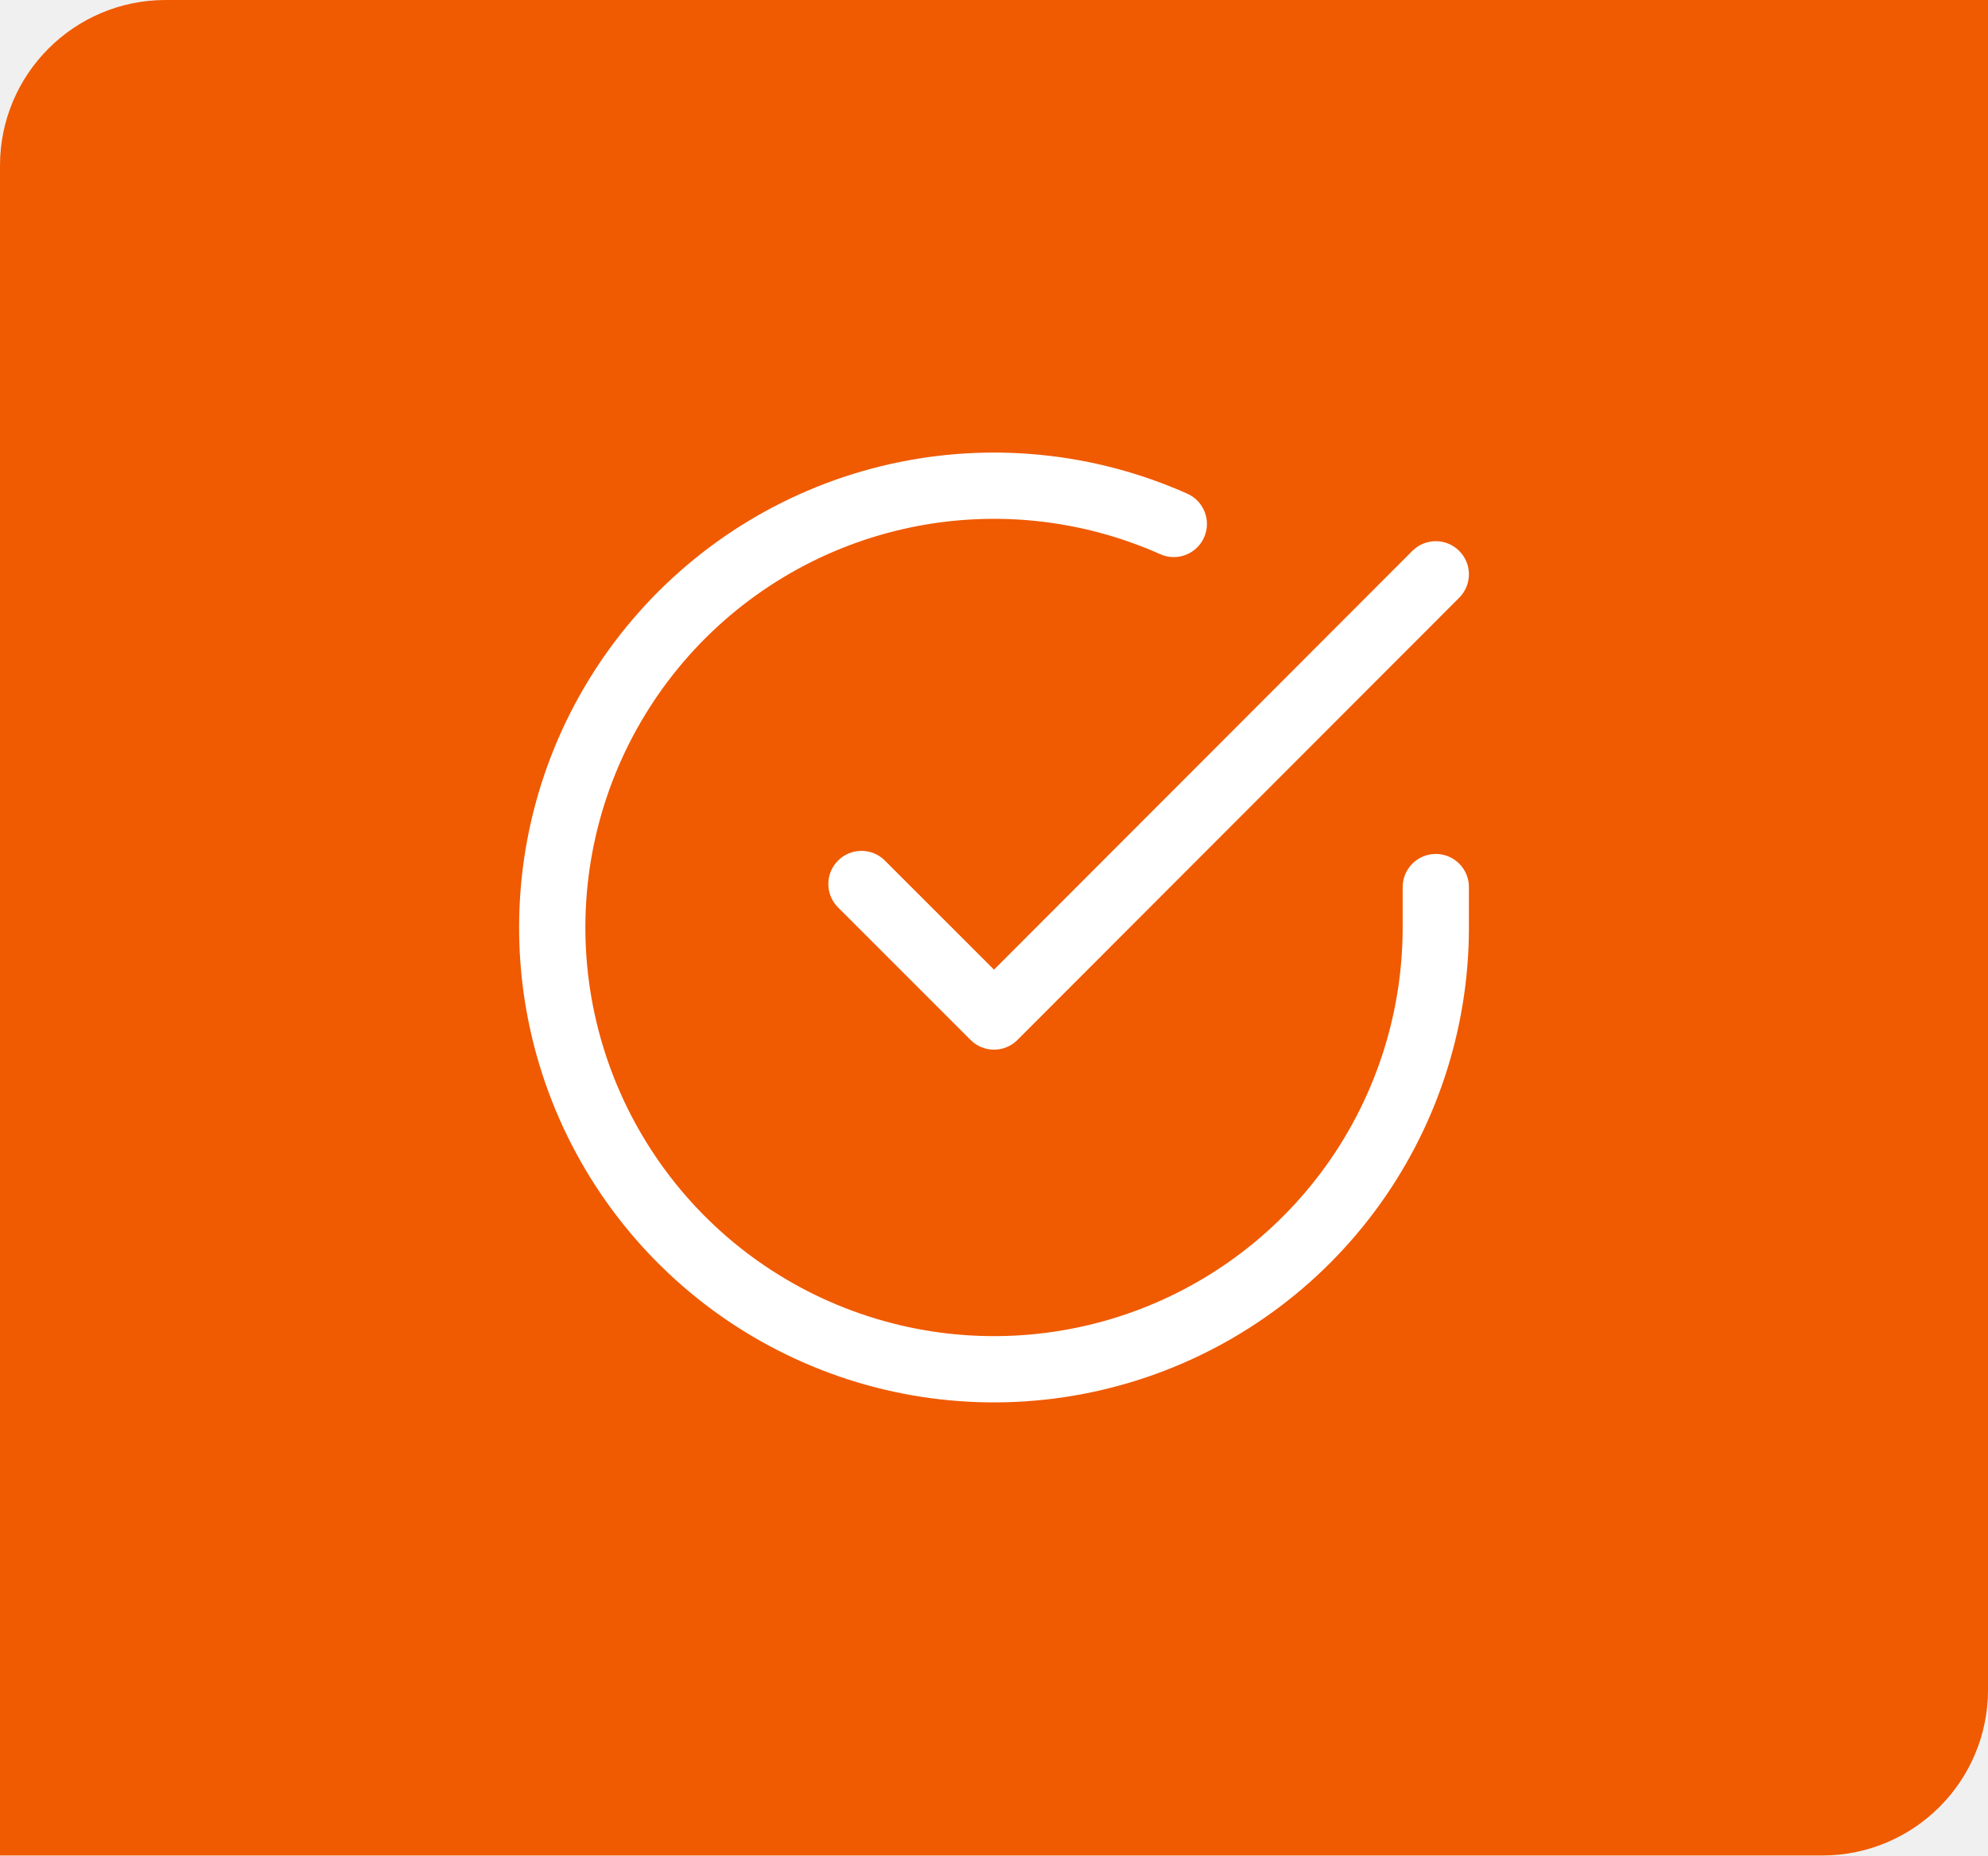
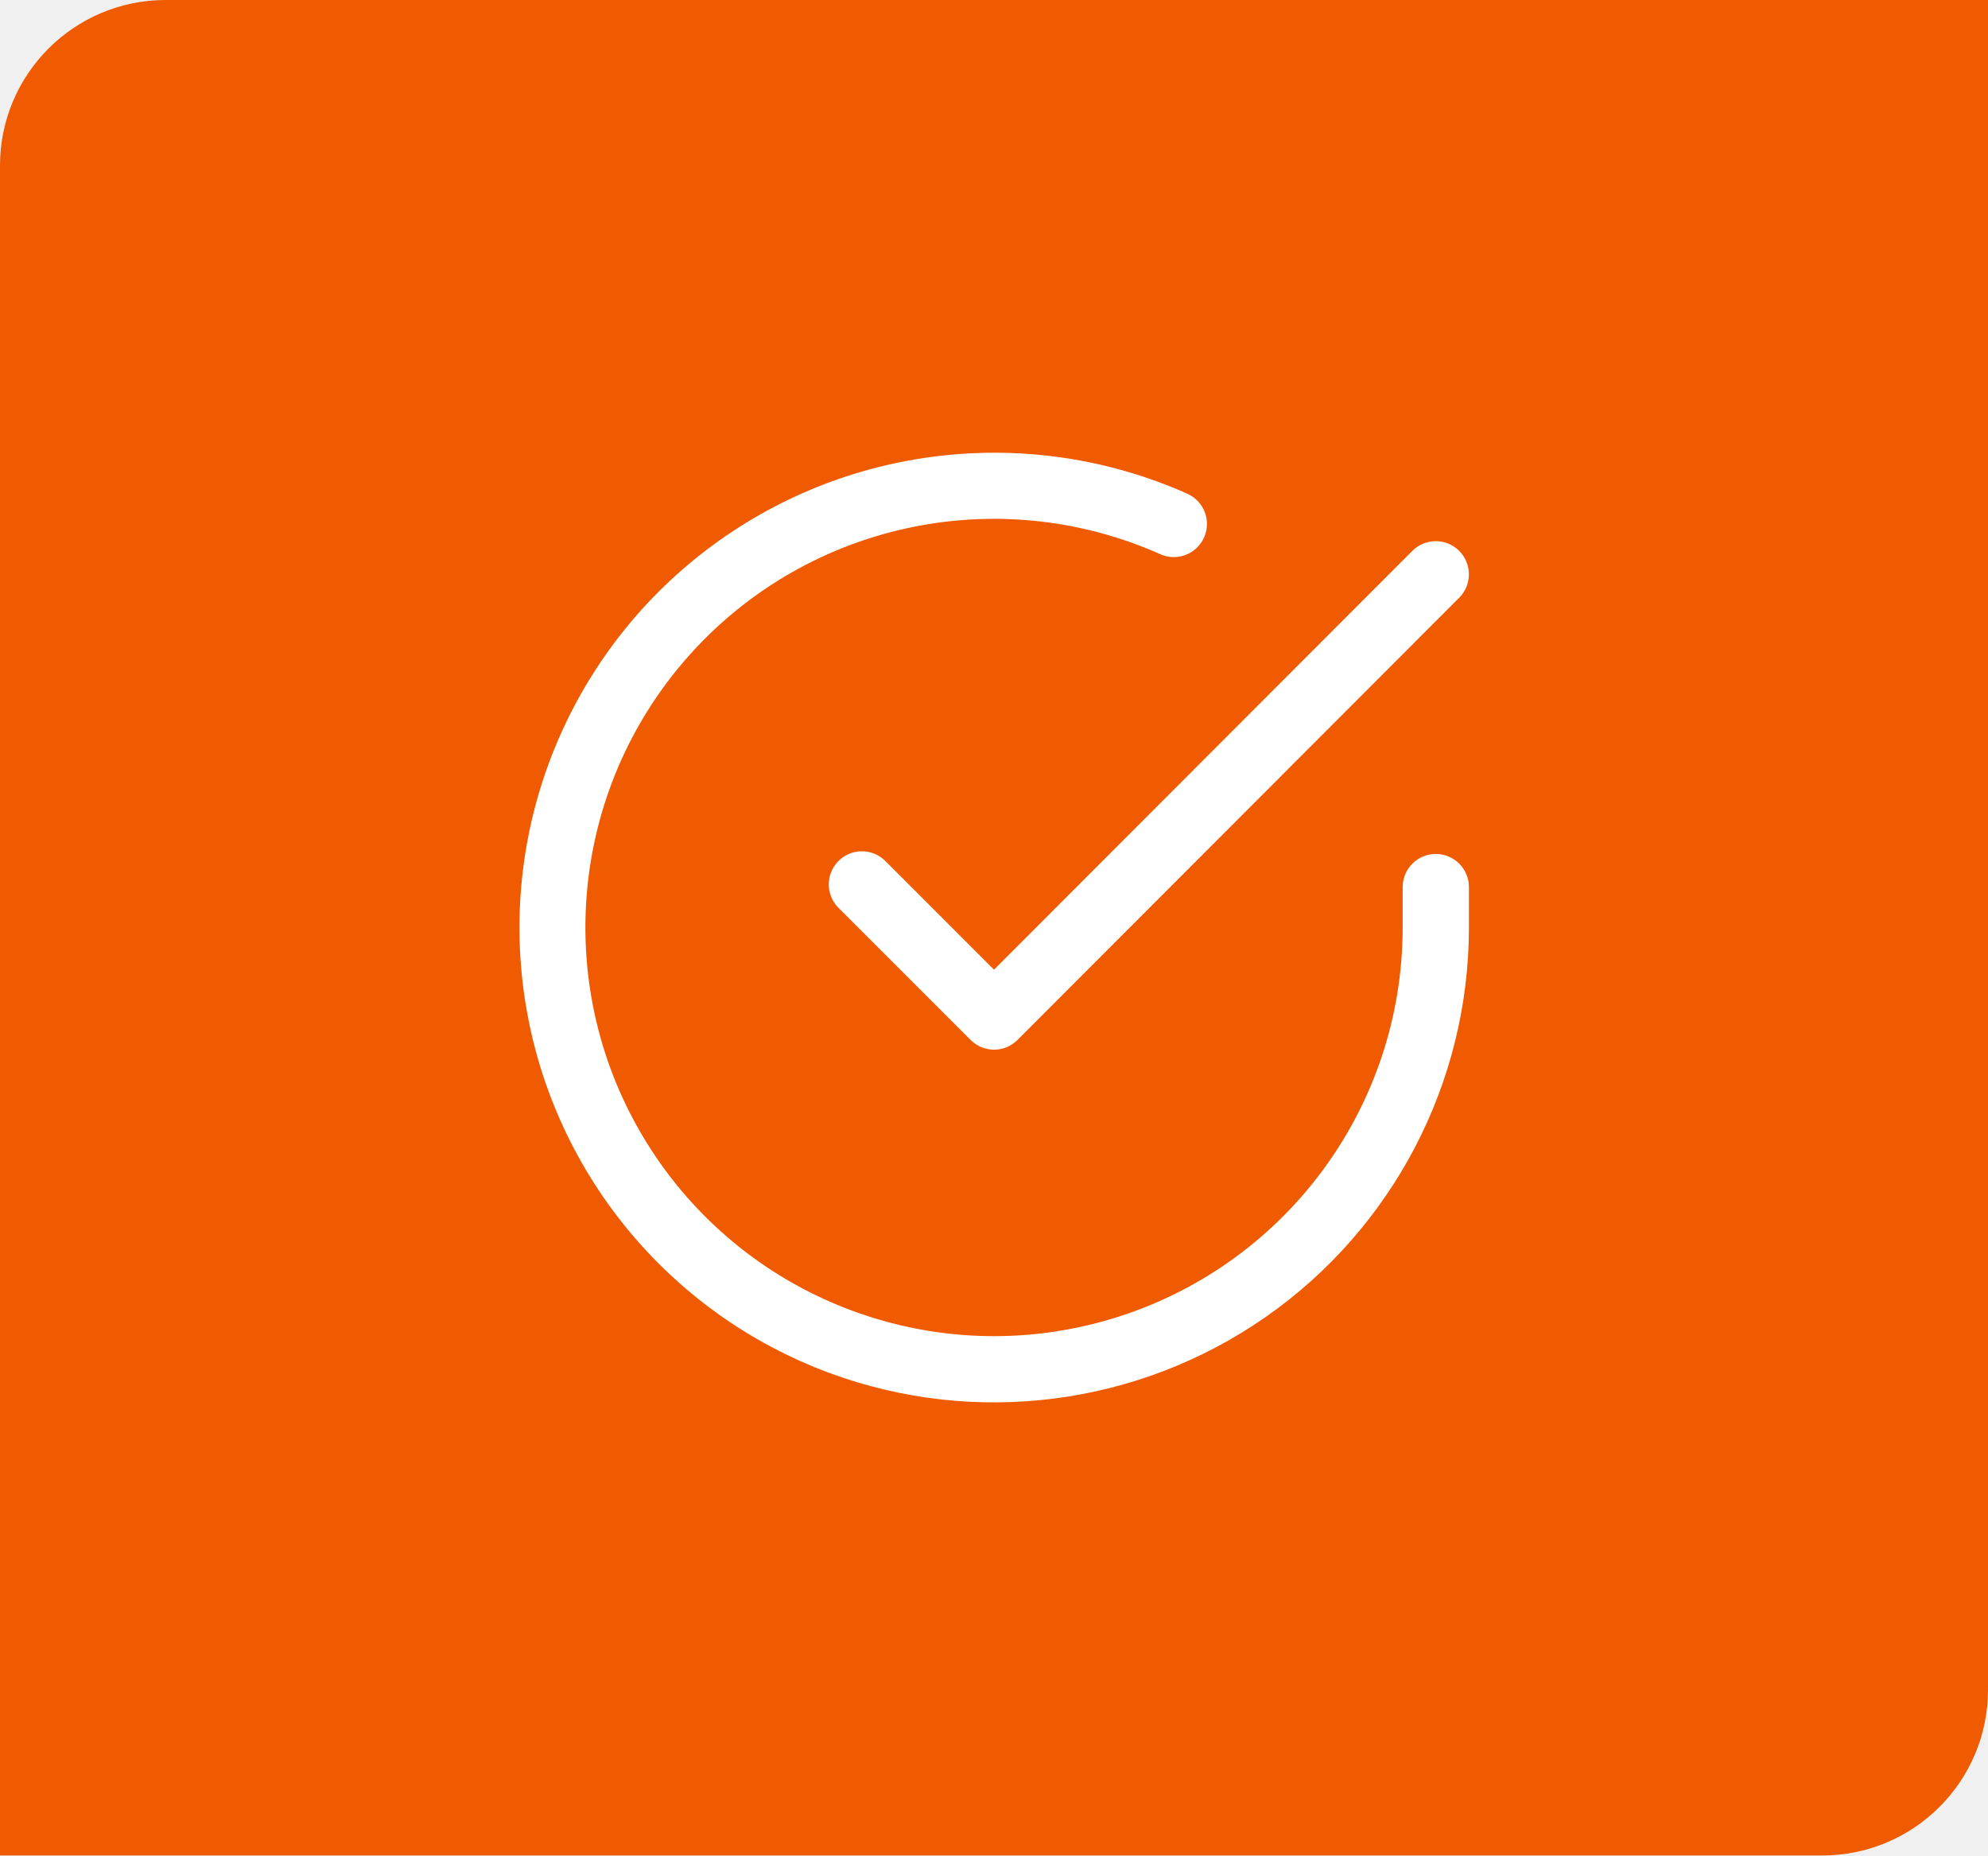
- <svg xmlns="http://www.w3.org/2000/svg" width="60" height="56" viewBox="0 0 60 56" fill="none">
-   <path d="M0 5C0 2.239 2.239 0 5 0H60V51C60 53.761 57.761 56 55 56H0V5Z" fill="#F05A00" />
-   <path fill-rule="evenodd" clip-rule="evenodd" d="M35.02 16.727C32.591 15.644 29.877 15.376 27.282 15.962C24.688 16.548 22.353 17.957 20.625 19.979C18.897 22.001 17.869 24.527 17.694 27.181C17.519 29.835 18.206 32.474 19.654 34.705C21.101 36.936 23.231 38.64 25.726 39.561C28.221 40.483 30.947 40.574 33.497 39.82C36.048 39.066 38.286 37.507 39.879 35.377C41.471 33.247 42.332 30.659 42.334 28C42.334 28 42.334 28 42.334 28V26.773C42.334 26.221 42.781 25.773 43.334 25.773C43.886 25.773 44.334 26.221 44.334 26.773V28C44.332 31.091 43.331 34.099 41.48 36.575C39.63 39.05 37.028 40.861 34.064 41.737C31.1 42.614 27.932 42.509 25.033 41.438C22.134 40.366 19.658 38.387 17.976 35.794C16.294 33.201 15.495 30.134 15.698 27.049C15.901 23.965 17.096 21.029 19.105 18.68C21.113 16.33 23.827 14.693 26.841 14.011C29.856 13.33 33.011 13.642 35.834 14.9C36.339 15.125 36.565 15.716 36.34 16.22C36.116 16.725 35.525 16.952 35.02 16.727Z" fill="white" />
-   <path fill-rule="evenodd" clip-rule="evenodd" d="M44.04 16.626C44.431 17.016 44.431 17.649 44.041 18.04L30.707 31.387C30.52 31.575 30.266 31.68 30 31.68C29.735 31.68 29.48 31.575 29.293 31.387L25.293 27.387C24.902 26.997 24.902 26.363 25.293 25.973C25.683 25.582 26.317 25.582 26.707 25.973L30 29.265L42.626 16.627C43.016 16.236 43.649 16.236 44.04 16.626Z" fill="white" />
+ <svg xmlns="http://www.w3.org/2000/svg" width="60" height="56" fill="none">
+   <path d="M0 5a5 5 0 015-5h55v51a5 5 0 01-5 5H0V5z" fill="#F05A00" />
+   <path fill-rule="evenodd" clip-rule="evenodd" d="M35.02 16.727A12.333 12.333 0 1042.334 28v-1.227a1 1 0 112 0V28a14.335 14.335 0 01-19.3 13.438 14.333 14.333 0 1110.8-26.538 1 1 0 01-.814 1.827z" fill="#fff" />
+   <path fill-rule="evenodd" clip-rule="evenodd" d="M44.04 16.626a1 1 0 010 1.414L30.709 31.387a1 1 0 01-1.415 0l-4-4a1 1 0 011.414-1.414L30 29.266l12.626-12.64a1 1 0 011.414 0z" fill="#fff" />
</svg>
